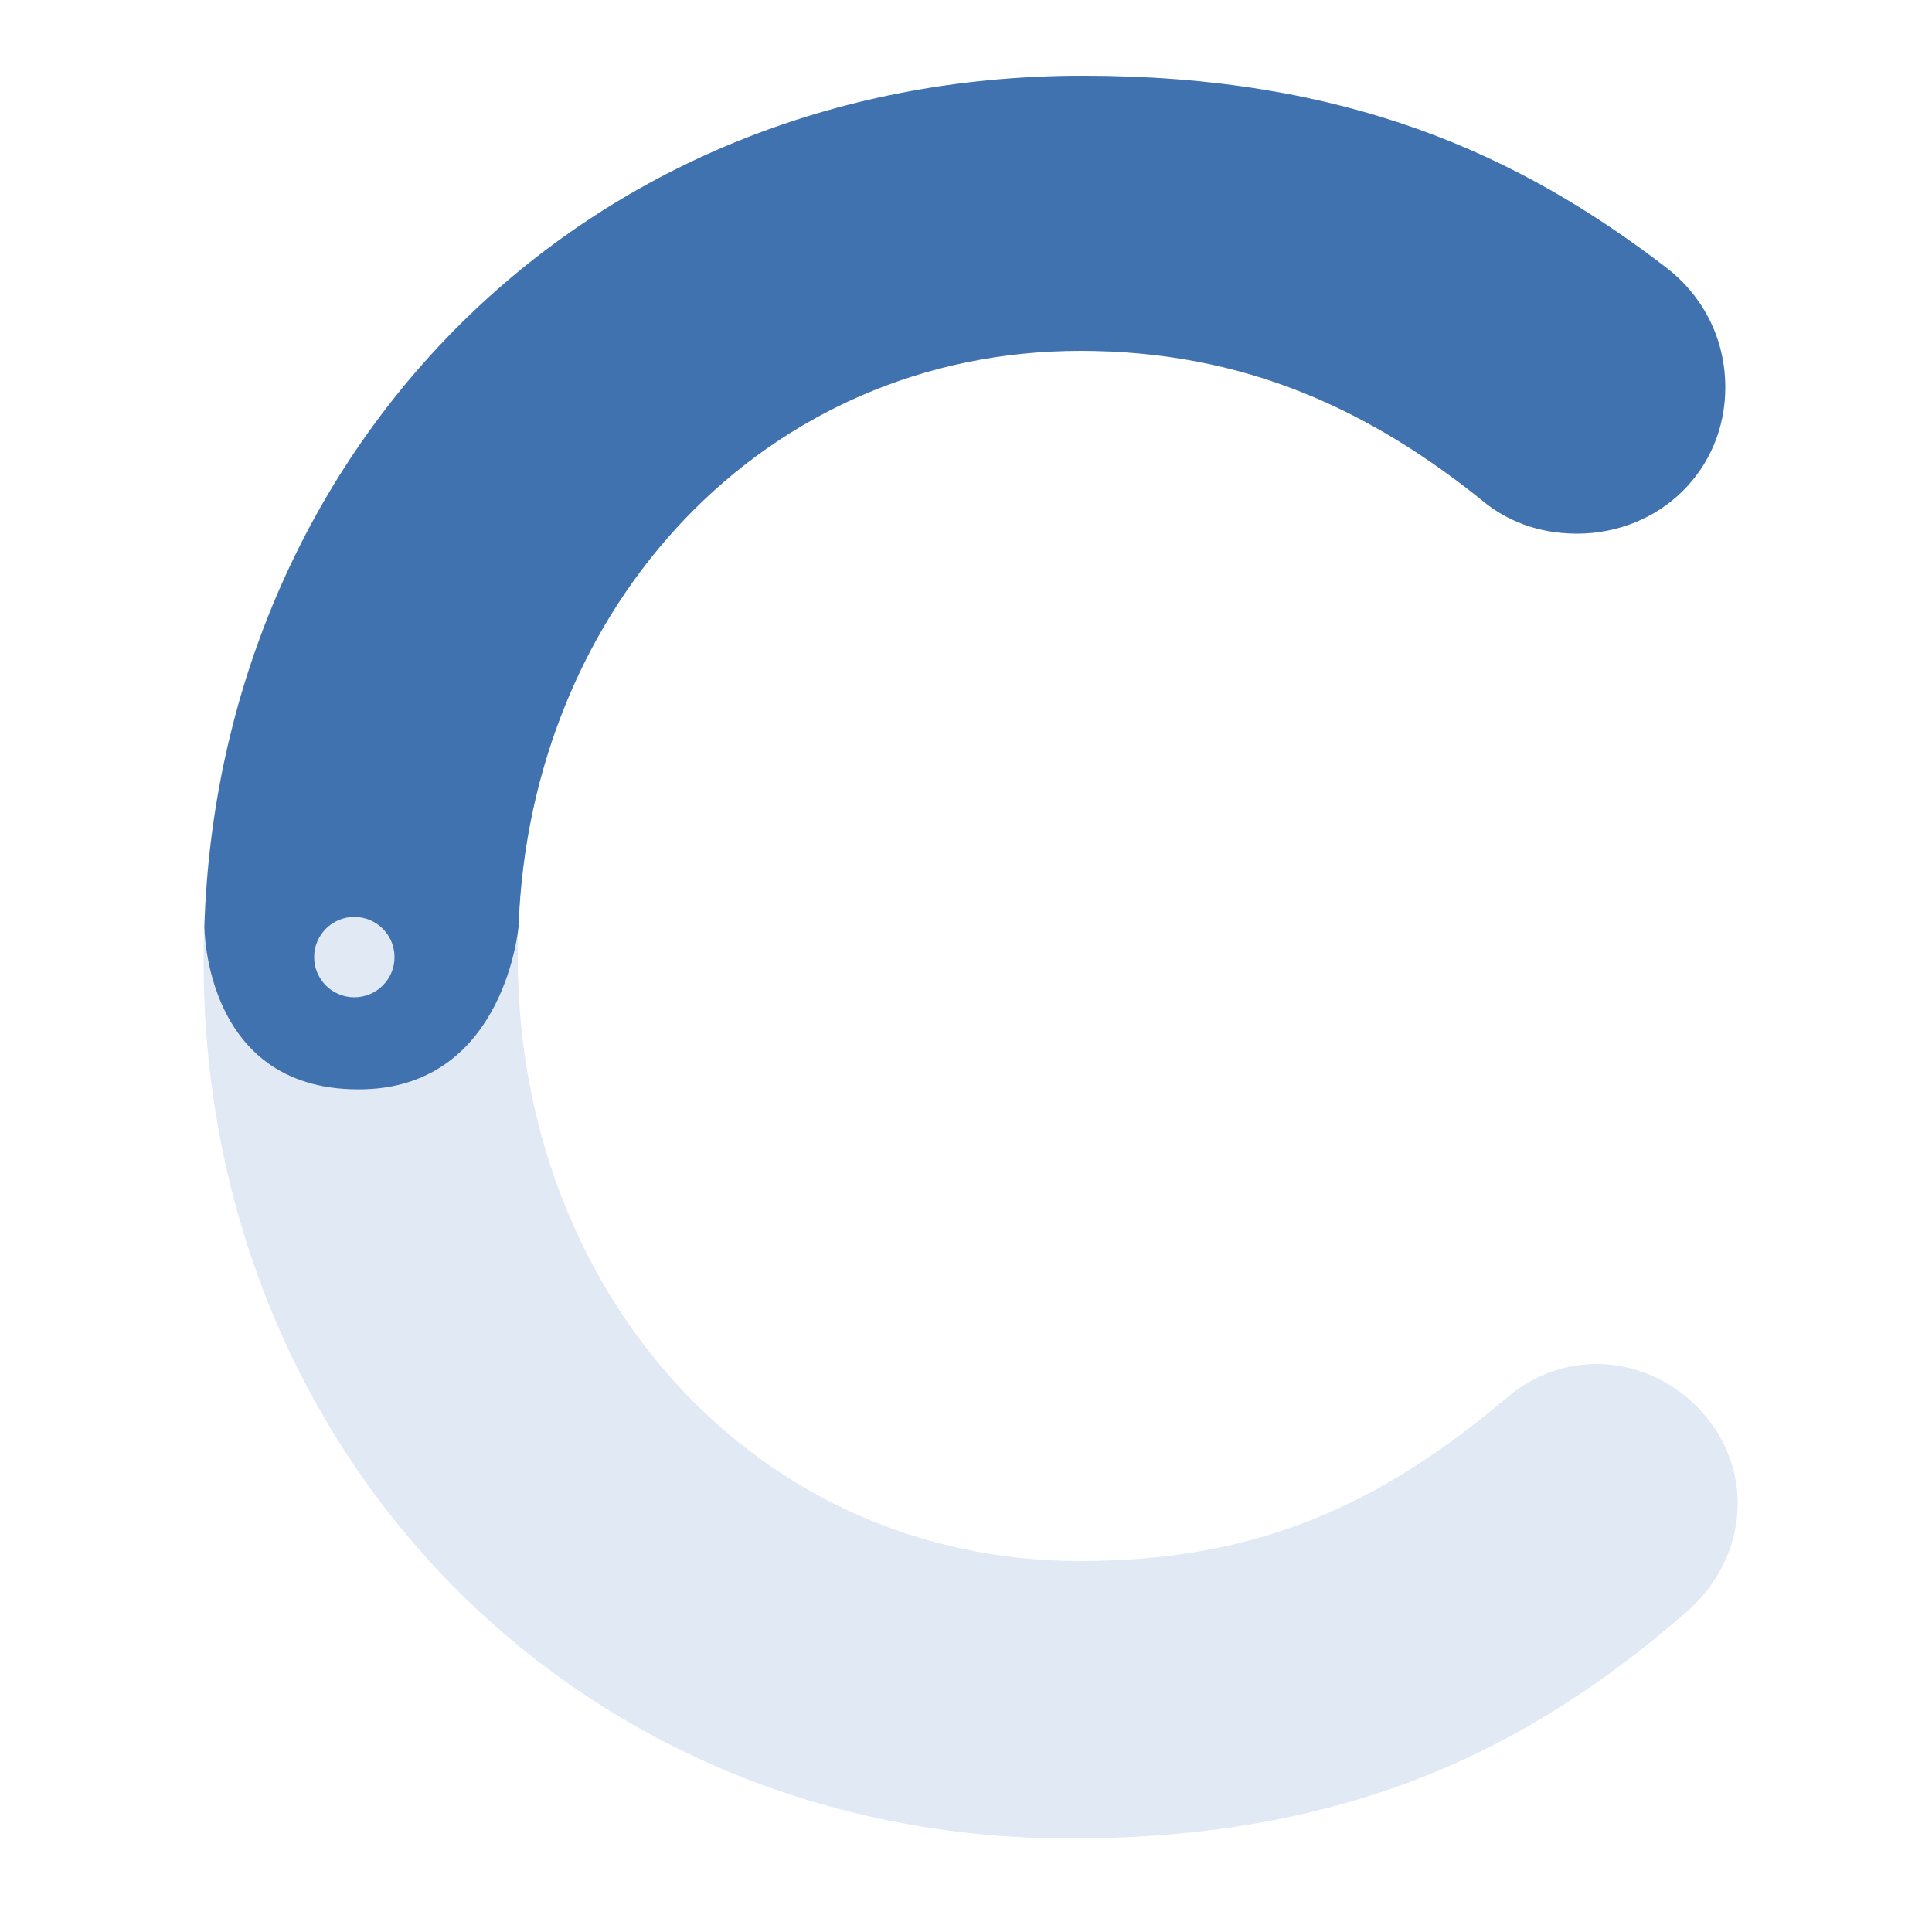
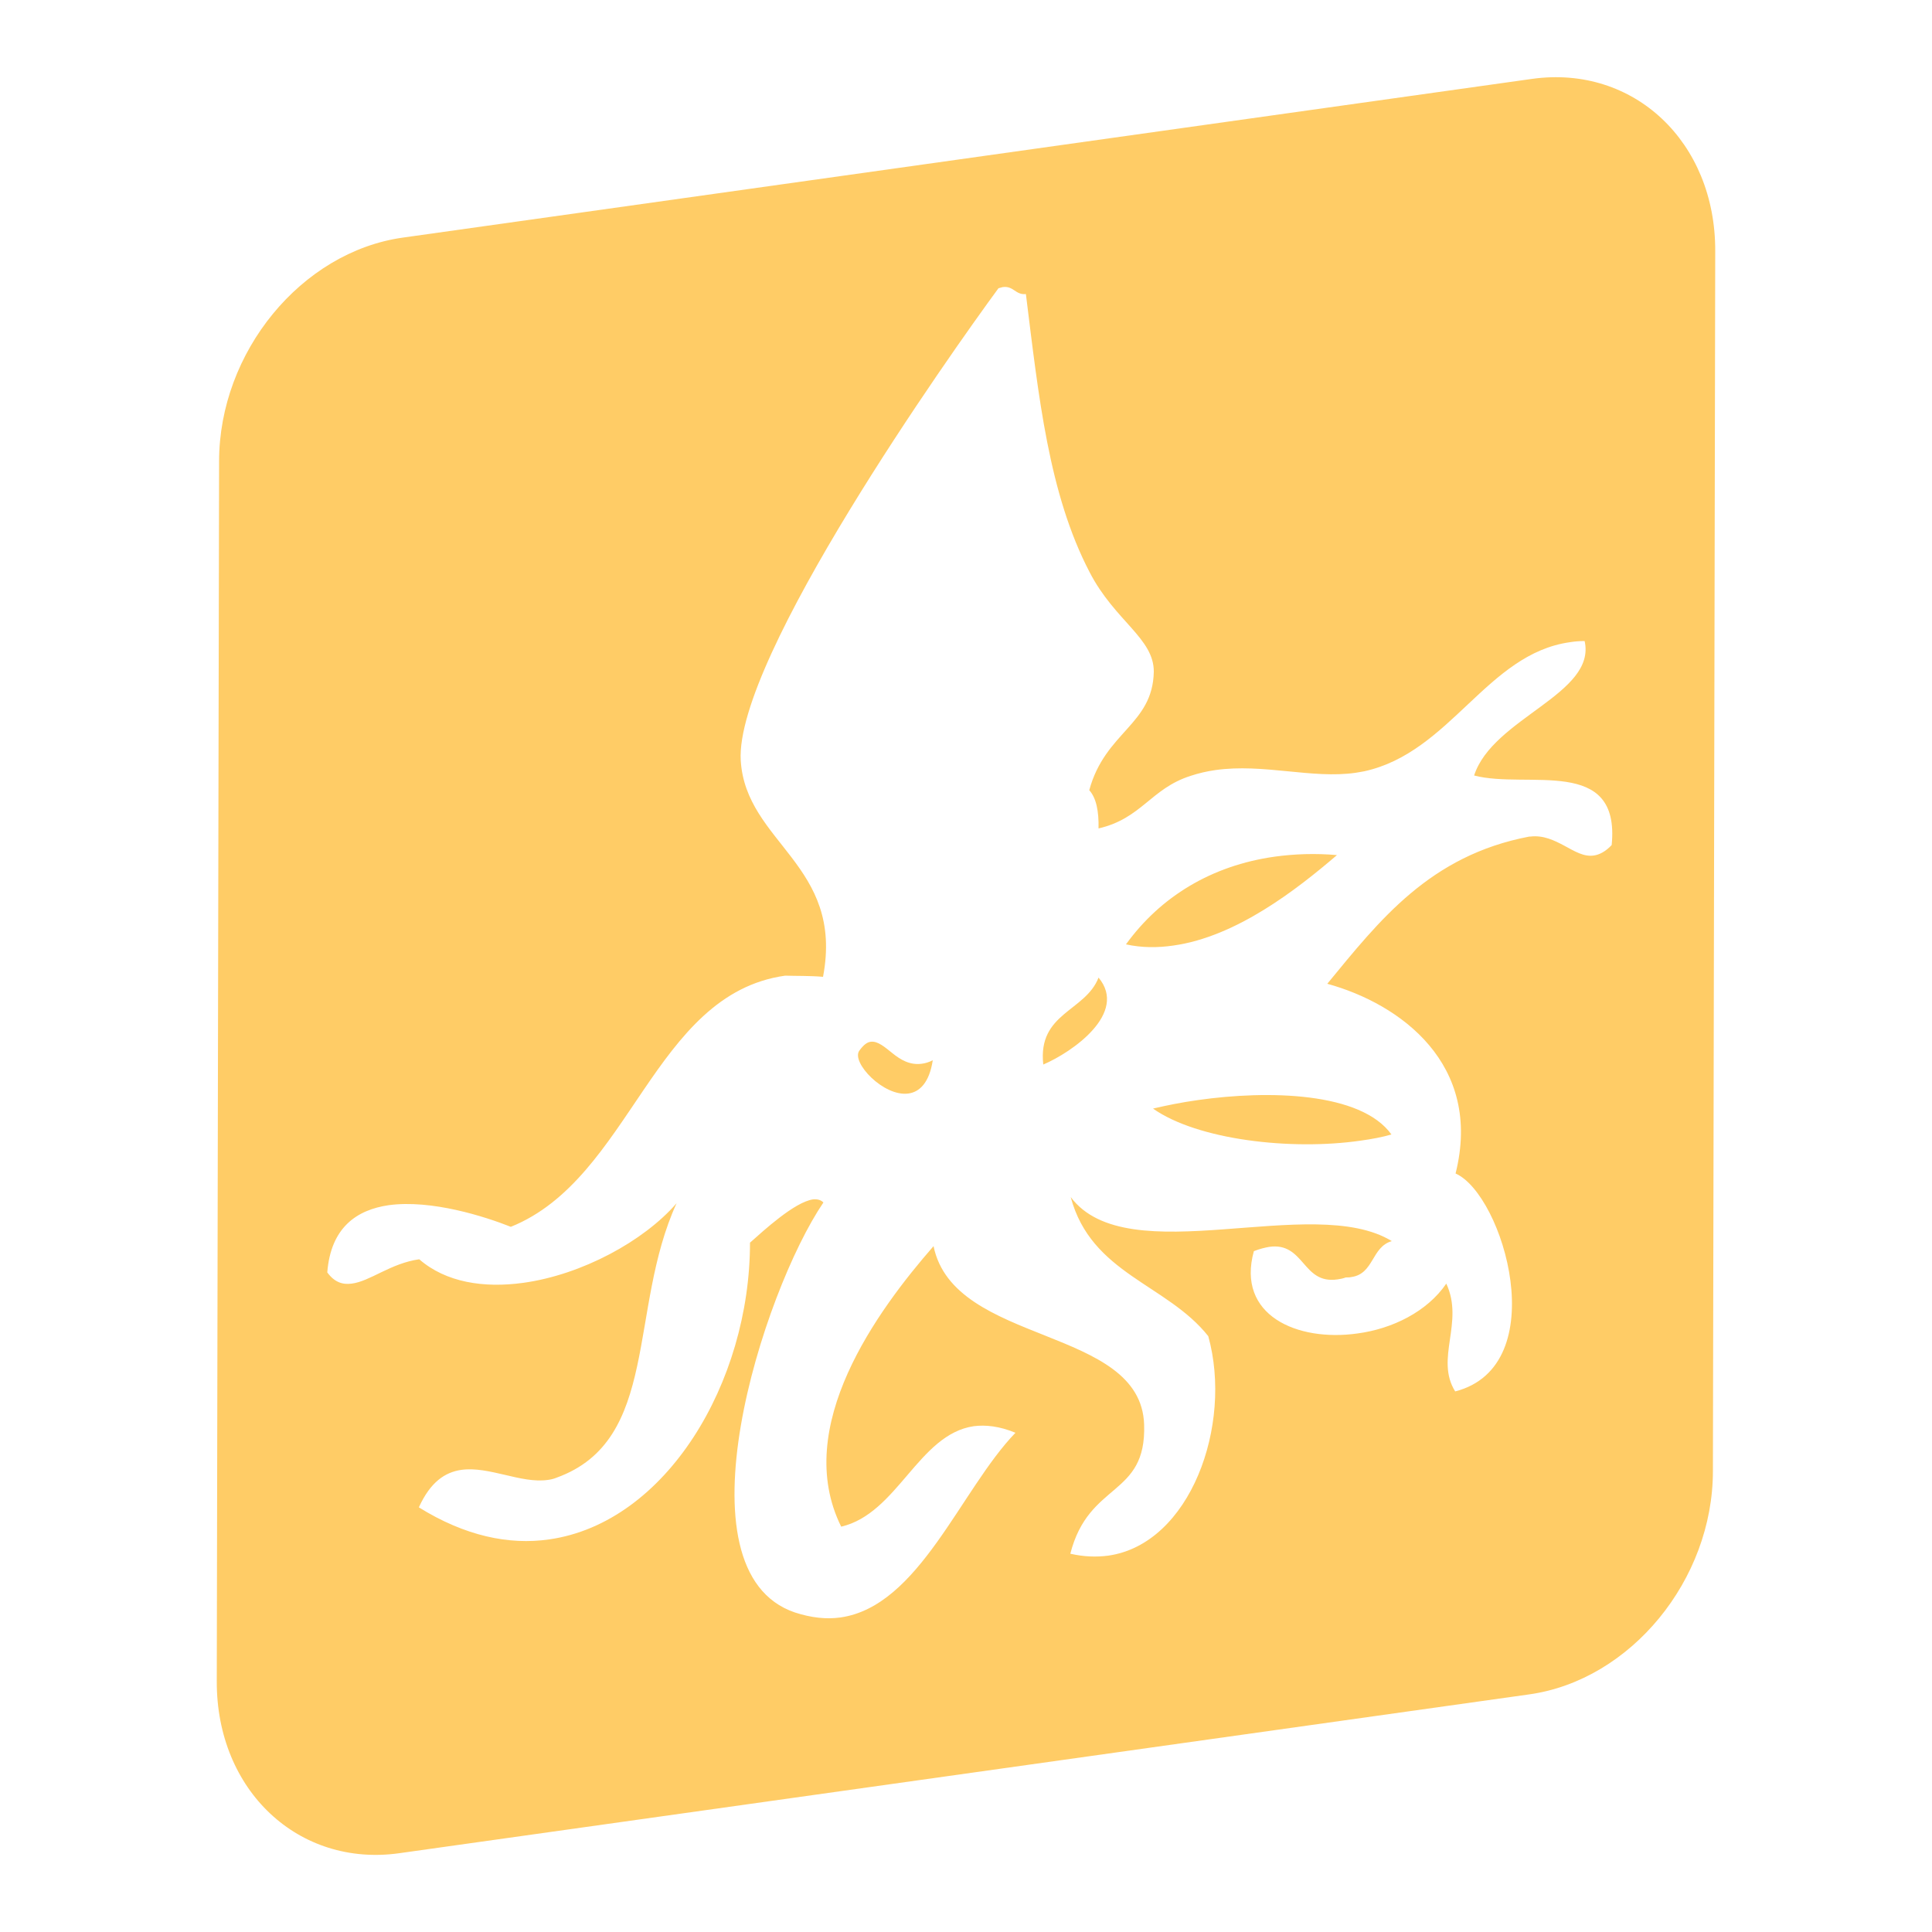
- <svg xmlns="http://www.w3.org/2000/svg" version="1.1" id="Calque_1" x="0px" y="0px" viewBox="0 0 500 500" enable-background="new 0 0 500 500" xml:space="preserve">
+ <svg xmlns="http://www.w3.org/2000/svg" version="1.1" id="Layer_1" x="0px" y="0px" viewBox="0 0 500 500" style="enable-background:new 0 0 500 500;" xml:space="preserve">
+   <style type="text/css">
+ 	.st0{enable-background:new    ;}
+ 	.st1{fill:#FFCC66;}
+ </style>
  <g>
-     <g>
-       <path fill="#E1E9F4" d="M52.7,249v-1.3c0-125.4,93.9-228.1,227.5-228.1c68.1,0,112.8,20.2,151.2,49.8c8.2,6.3,15.1,17,15.1,30.9    c0,21.4-17,37.8-38.4,37.8c-10.7,0-18.3-3.8-23.3-7.6c-30.2-24.6-63-39.7-105.2-39.7c-83.8,0-145.6,69.3-145.6,155.6v1.3    C134,334,195.1,404,279.6,404c46.6,0,78.1-15.1,110.3-42.2c5.7-5,13.9-8.8,23.3-8.8c19.5,0,36.5,16.4,36.5,35.9    c0,12-5.7,21.4-12.6,27.7c-41.6,36.5-88.8,59.2-160.1,59.2C148.5,475.8,52.7,375.6,52.7,249z" />
+     <g class="st0">
+       <g>
+         <path class="st1" d="M329.9,221.7c-16.4,2.3-29.6,10.4-38.5,22.7c4.1,0.9,8.2,0.9,12.3,0.3c16.3-2.3,31.9-14.5,42.3-23.4     C340.4,220.8,335,221,329.9,221.7 M284.3,253c-3.4,8.8-15.8,9.1-14.3,22.5C277.5,272.3,292,262.2,284.3,253 M225.4,269.6     c-1,0.1-1.9,0.8-3,2.3c-2.2,3,6.3,12,12.7,11.1c2.9-0.4,5.4-2.8,6.3-8.6c-1,0.5-2,0.8-2.9,0.9c-3.1,0.4-5.5-1.1-7.5-2.7     C229,271,227.2,269.4,225.4,269.6 M310,284.7c-4.3,0.6-8.2,1.4-11.6,2.2c11.5,8.1,35.7,10.9,53.7,8.3c2.9-0.4,5.6-0.9,8-1.6     C352.2,282.6,328.2,282.1,310,284.7 M213,252.8c5.5-29-20-34.6-21.3-56c-1.5-26.5,54.2-105.2,66.7-122.2c0.4-0.1,0.8-0.2,1.1-0.3     c2.8-0.4,3.3,2.1,6,1.8c3.3,26.5,5.9,51.7,16.5,72c6.5,12.6,16.7,17.1,16.6,25.8c-0.3,13.7-12.6,15.5-16.7,30.6     c1.8,2,2.5,5.4,2.4,9.9c11.2-2.6,13.5-10.3,23.8-13.6c2.1-0.7,4.3-1.2,6.4-1.5c6.3-0.9,12.6-0.3,18.7,0.3     c6.1,0.6,12,1.2,17.6,0.4c0.8-0.1,1.6-0.3,2.3-0.4c22.3-4.9,31.7-30.4,53.2-33.4c1.2-0.2,2.5-0.3,3.8-0.3     c3.1,13.7-23.8,19.9-28.6,34.8c13.8,3.6,37.9-5.2,35.6,18c-1.6,1.7-3.2,2.5-4.6,2.7c-2.6,0.4-5-1.1-7.6-2.5     c-2.6-1.4-5.5-2.8-8.8-2.4c-0.1,0-0.2,0-0.3,0c-25.8,4.9-38.8,21.7-52.3,38.1c18.9,5.2,40.3,20.8,33.2,49.1     c12.4,5.5,25.5,49.8-0.1,56.4c-5.3-8.5,2.4-17.8-2.3-27.9c-5,7.3-14,11.7-23,12.9c-15.6,2.2-31.4-4.7-26.8-21.3     c1.5-0.6,2.8-0.9,3.9-1.1c4.6-0.7,6.8,1.8,8.9,4.2c2.1,2.4,4.2,4.9,8.9,4.2c0.6-0.1,1.3-0.2,2.1-0.5c0.5,0,1,0,1.4-0.1     c5.9-0.8,5.2-7.8,10.5-9.3c-20.5-12.6-68.4,8.3-83.1-11.4c5.3,19.9,24.9,22.5,35.6,36c6.4,23.1-4.7,53.8-25.9,56.8     c-3.1,0.4-6.3,0.3-9.8-0.5c4.8-18.8,19.7-14.6,19.1-33.4c-0.8-25.6-49.2-20.4-54.5-46.2c-14.5,16.6-36.7,46.8-23.9,72.6     c14.6-3.4,20-23.9,34.3-26c3.1-0.4,6.7,0,10.8,1.7c-14.2,14.7-24.9,44.9-45.3,47.8c-3.6,0.5-7.5,0.1-11.8-1.3     c-31.4-10.7-8.3-83,7.4-106.1c-0.7-0.7-1.6-0.9-2.7-0.8c-4.8,0.7-12.8,8.1-16.3,11.2c0,36.2-21.7,72.5-52,76.8     c-10.4,1.5-21.8-0.9-33.7-8.3c3-6.6,6.8-9.1,11-9.7c3.6-0.5,7.4,0.4,11.3,1.3c3.8,0.9,7.6,1.8,11.1,1.3c0.8-0.1,1.6-0.3,2.3-0.6     c26.7-9.7,18.4-43.5,31-71c-8.5,9.8-24.5,18.5-39.7,20.6c-10.2,1.4-20-0.1-26.9-6.1c-3.6,0.5-6.8,1.9-9.7,3.3     c-2.9,1.4-5.4,2.7-7.8,3c-2.3,0.3-4.4-0.3-6.3-2.9c0.9-11.6,7.6-16.2,15.9-17.4c11-1.5,24.8,2.9,31.6,5.6     c31.1-12.5,36.8-60.2,71-65C206.2,252.6,209.5,252.5,213,252.8 M396.6,20.4L104.2,61.5C78,65.2,56.7,91.1,56.7,119.4l-0.6,315.7     c-0.1,28.3,21.2,48.2,47.3,44.5l292.4-41.1c26.2-3.7,47.5-29.6,47.5-57.8l0.6-315.7C444,36.7,422.8,16.8,396.6,20.4" />
+       </g>
    </g>
-     <path fill="#4072AF" d="M134.2,239.7c3.1-83.1,63.8-148.9,145.4-148.9c42.2,0,75,15.1,105.2,39.7c5,3.8,12.6,7.6,23.3,7.6   c21.4,0,38.4-16.4,38.4-37.8c0-13.9-6.9-24.6-15.1-30.9C393,39.8,348.2,19.6,280.2,19.6C149.5,19.6,56.8,118,52.9,239.7   c0,0-0.2,43.4,41.5,42.2C130.8,280.8,134.2,239.7,134.2,239.7z" />
-     <circle fill="#E1E9F4" cx="91.7" cy="247.7" r="10.4" />
  </g>
</svg>
